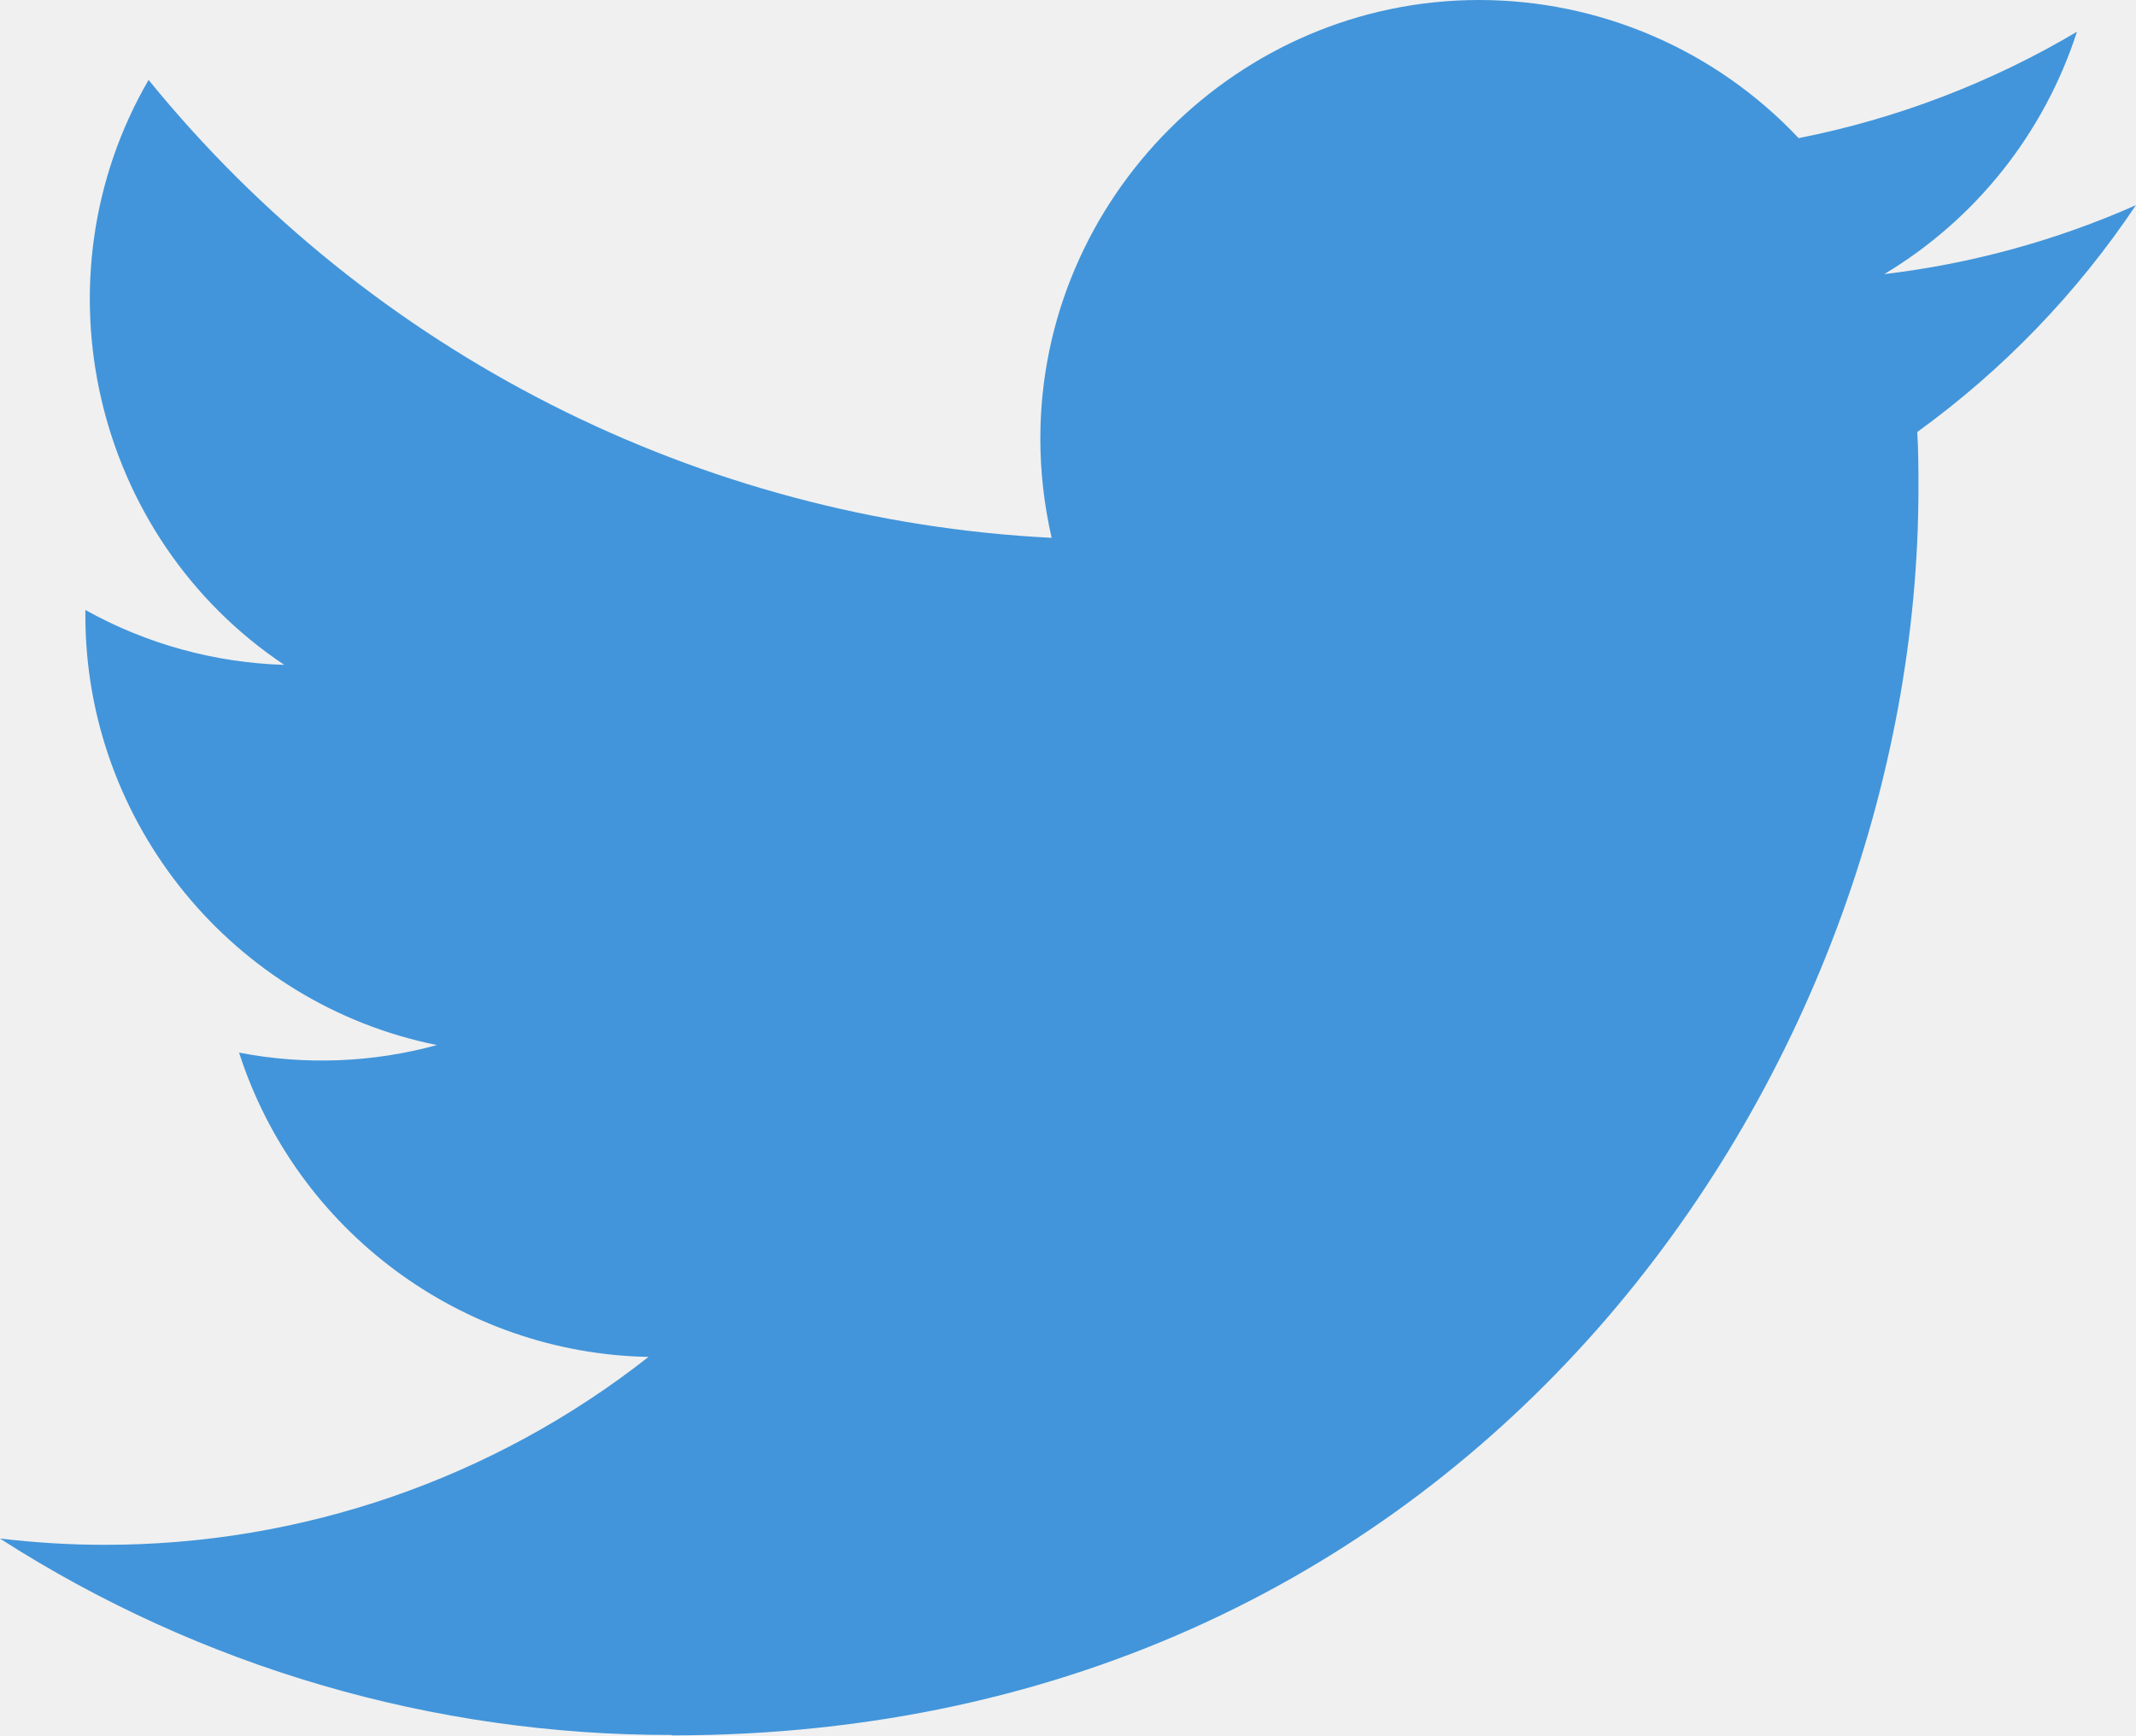
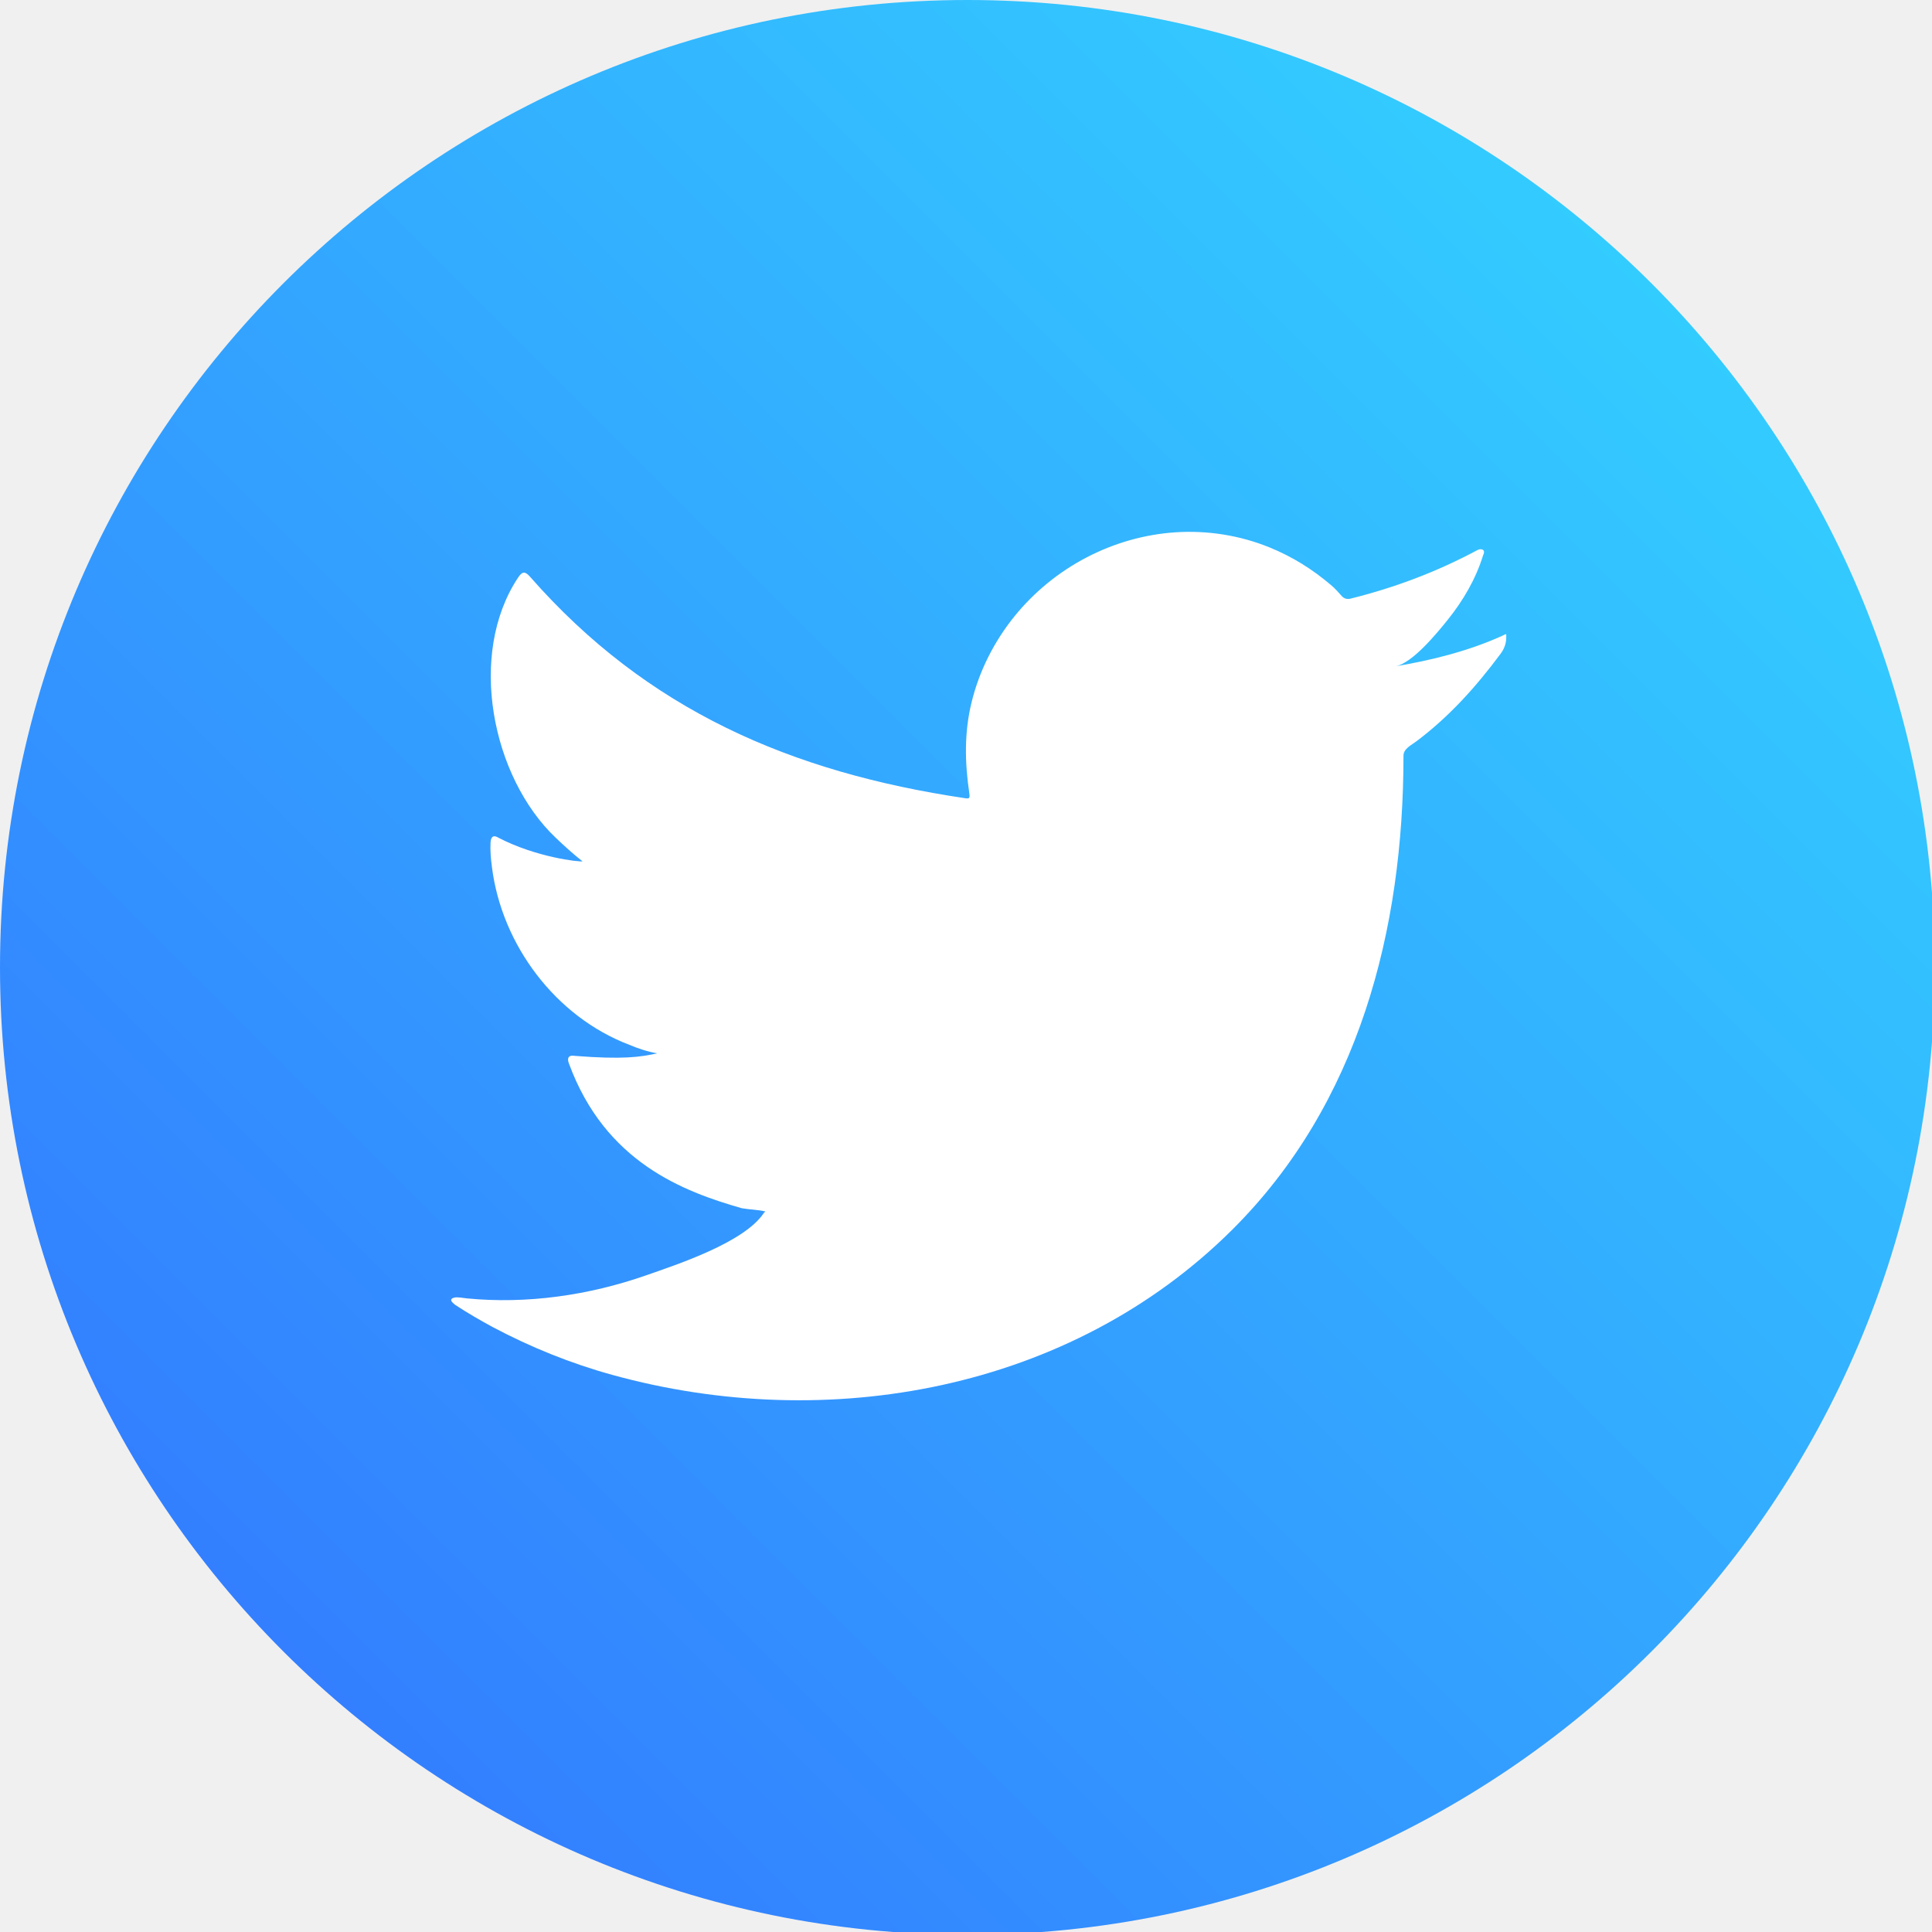
- <svg xmlns="http://www.w3.org/2000/svg" version="1.1" id="Layer_1" x="0px" y="0px" width="20.039px" height="16.282px" viewBox="0 5.36 20.039 16.282" enable-background="new 0 5.36 20.039 16.282" xml:space="preserve">
-   <path fill="#4295DA" d="M6.301,21.642c7.562,0,11.697-6.265,11.697-11.697c0-0.178,0-0.355-0.011-0.532  c0.804-0.582,1.499-1.302,2.051-2.128c-0.75,0.333-1.546,0.55-2.361,0.647c0.858-0.514,1.5-1.322,1.808-2.274  c-0.808,0.479-1.69,0.816-2.611,0.998C16.096,5.829,15.01,5.36,13.875,5.36c-2.257,0-4.115,1.857-4.115,4.115  c0,0.313,0.036,0.625,0.106,0.931C6.563,10.24,3.481,8.677,1.394,6.11c-1.084,1.868-0.523,4.289,1.273,5.488  c-0.654-0.02-1.294-0.196-1.866-0.515v0.053c0,1.949,1.387,3.644,3.298,4.029c-0.605,0.166-1.241,0.19-1.856,0.071  c0.537,1.67,2.086,2.822,3.841,2.855c-1.455,1.144-3.254,1.765-5.106,1.763c-0.327,0-0.653-0.021-0.979-0.059  c1.88,1.207,4.068,1.847,6.302,1.843" />
+ <svg xmlns="http://www.w3.org/2000/svg" version="1.1" x="0px" y="0px" width="219px" height="219px" viewBox="0 0 219 219" enable-background="new 0 0 219 219" xml:space="preserve">
+   <defs>
+ </defs>
+   <linearGradient id="SVGID_1_" gradientUnits="userSpaceOnUse" x1="187.202" y1="32.119" x2="32.119" y2="187.202">
+     <stop offset="0" style="stop-color:#33CCFF" />
+     <stop offset="1" style="stop-color:#337FFF" />
+   </linearGradient>
+   <circle fill="url(#SVGID_1_)" cx="109.66" cy="109.66" r="109.66" />
+   <path fill="#FFFFFF" d="M170.249,72.086c-3.798,1.718-7.998,2.762-12.096,3.449c1.945-0.327,4.803-3.849,5.947-5.273  c1.75-2.172,3.197-4.646,4.016-7.32c0.104-0.209,0.181-0.471-0.027-0.629c-0.263-0.104-0.434-0.051-0.641,0.054  c-4.575,2.451-9.307,4.229-14.342,5.487c-0.417,0.104-0.727,0-0.988-0.262c-0.418-0.471-0.811-0.916-1.254-1.282  c-2.117-1.801-4.387-3.213-6.947-4.256c-3.361-1.37-7.035-1.95-10.654-1.716c-3.522,0.229-6.981,1.221-10.108,2.855  c-3.133,1.636-5.928,3.912-8.153,6.66c-2.303,2.841-4.001,6.196-4.87,9.753c-0.839,3.433-0.771,6.828-0.258,10.298  c0.078,0.574,0.026,0.652-0.495,0.574c-19.697-2.93-36.022-9.979-49.277-25.08c-0.575-0.656-0.887-0.656-1.358,0.049  c-5.801,8.693-2.987,22.66,4.258,29.524c0.966,0.915,1.959,1.83,3.028,2.665c-0.39,0.08-5.211-0.443-9.508-2.665  c-0.575-0.364-0.864-0.155-0.915,0.497c-0.053,0.939,0.027,1.805,0.156,2.823c1.113,8.812,7.215,16.963,15.573,20.143  c0.993,0.418,2.089,0.784,3.16,0.966c-1.904,0.418-3.865,0.717-9.326,0.289c-0.68-0.131-0.939,0.209-0.68,0.861  c4.104,11.186,12.962,14.513,19.595,16.408c0.888,0.156,1.777,0.156,2.668,0.365c-0.054,0.08-0.107,0.08-0.158,0.156  c-2.201,3.355-9.828,5.852-13.382,7.094c-6.46,2.258-13.496,3.273-20.323,2.601c-1.093-0.161-1.322-0.148-1.619,0  c-0.3,0.185-0.038,0.446,0.313,0.729c1.386,0.915,2.796,1.727,4.233,2.51c4.337,2.299,8.858,4.129,13.585,5.435  c24.415,6.742,51.916,1.788,70.248-16.426c14.396-14.304,19.441-34.028,19.441-53.778c0-0.773,0.914-1.199,1.455-1.607  c3.746-2.814,6.768-6.182,9.561-9.942c0.628-0.845,0.634-1.597,0.634-1.905c0-0.053,0-0.104,0-0.104  C170.74,71.771,170.734,71.865,170.249,72.086z" />
</svg>
